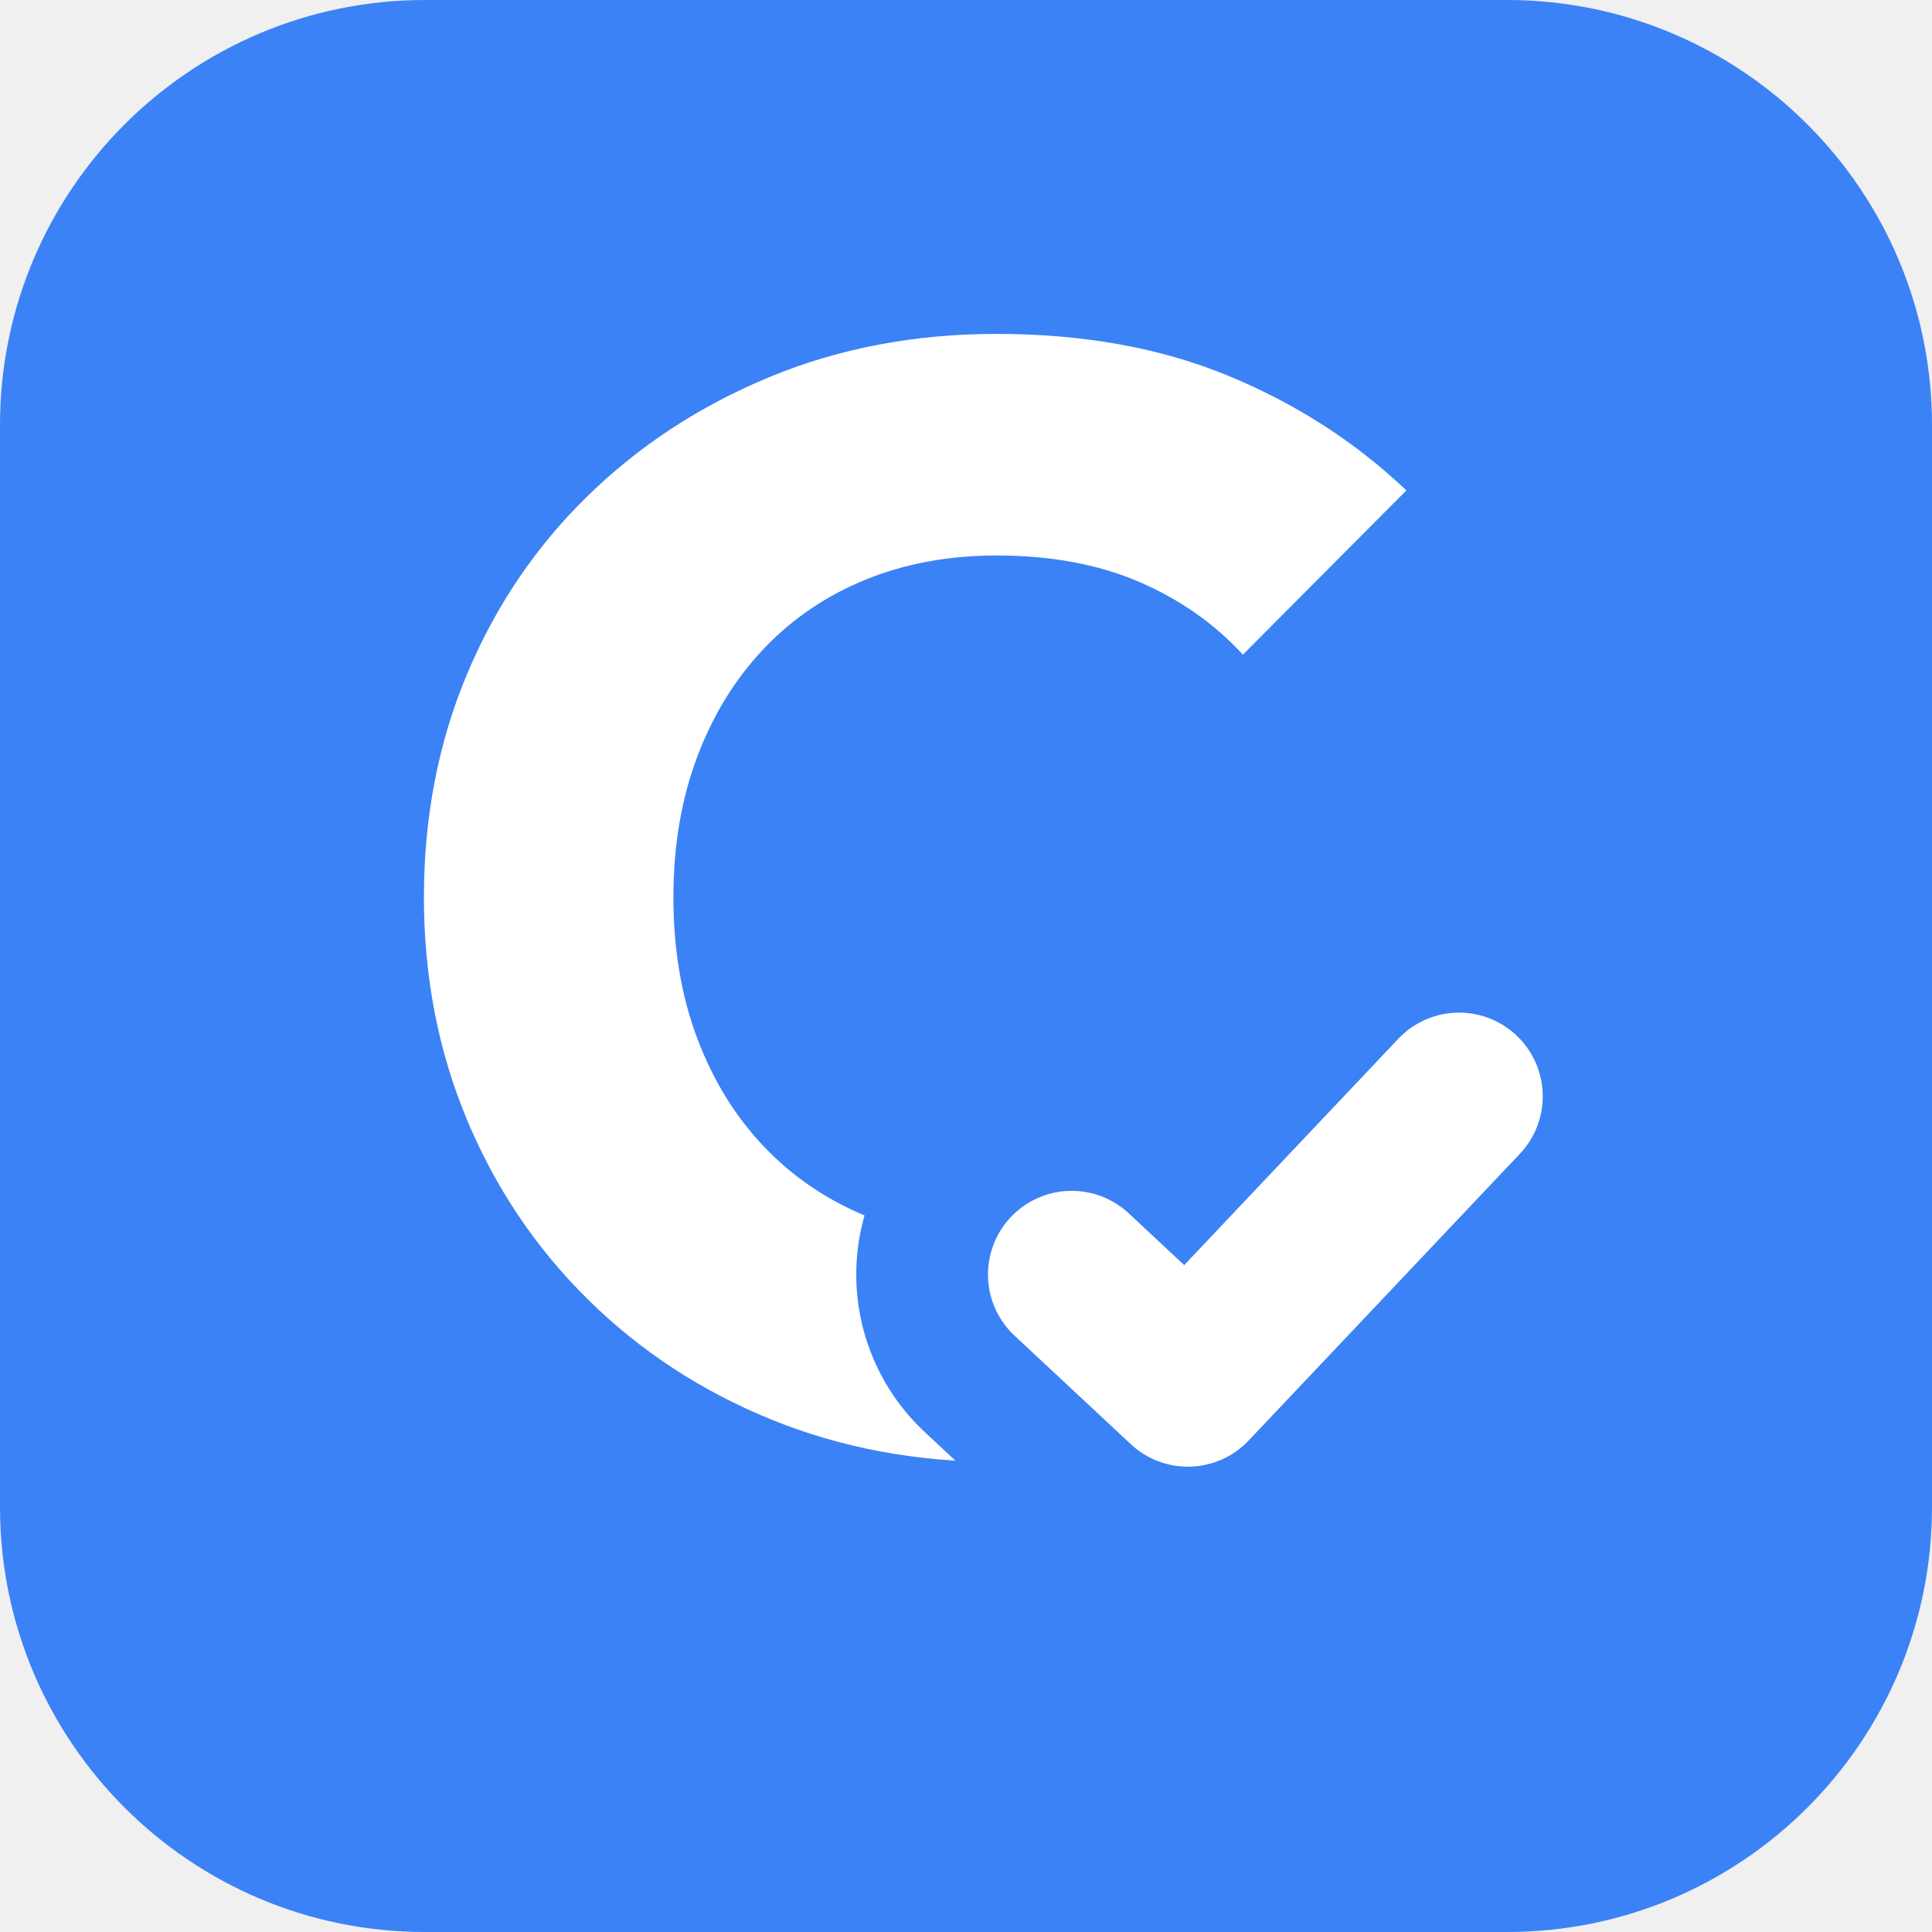
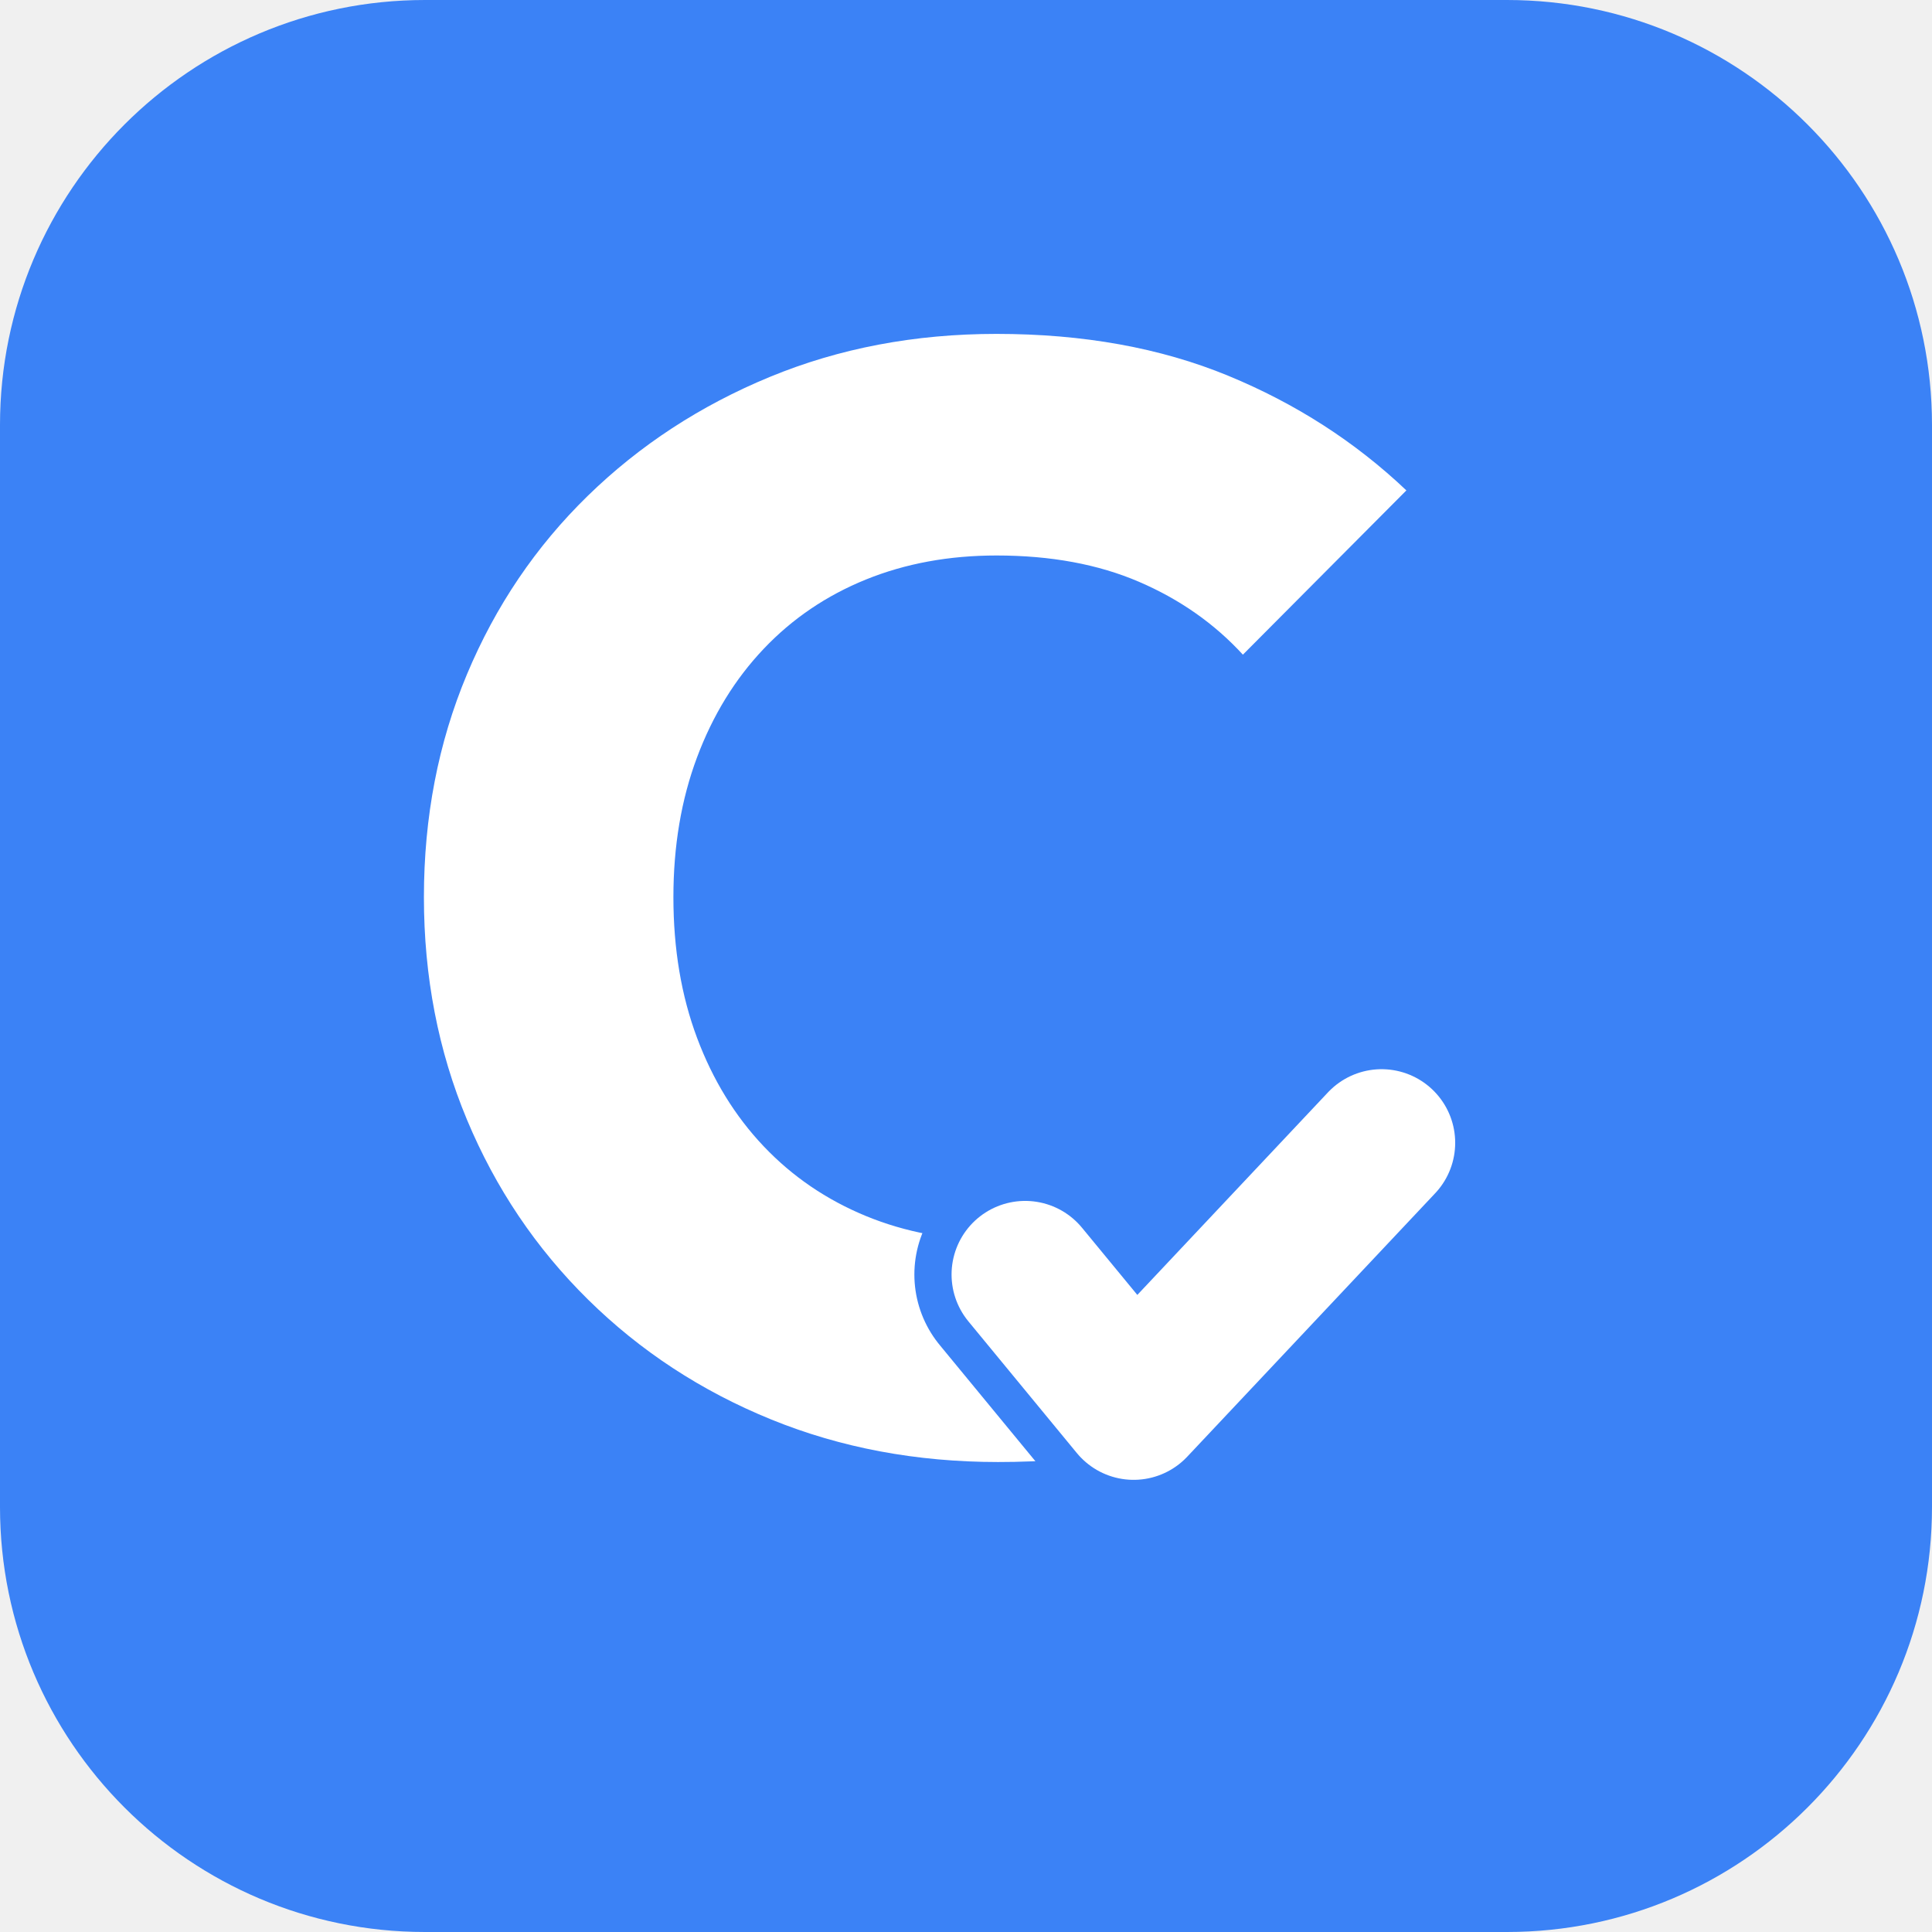
<svg xmlns="http://www.w3.org/2000/svg" viewBox="0 0 48 48">
  <rect width="48" height="48" rx="10.56" fill="#3B82F6" />
  <g transform="translate(7.2 7.2) scale(.7)">
    <defs>
      <mask id="ct">
        <rect x="-100" y="-100" width="1100" height="1100" fill="white" />
-         <rect x="430" y="-60" width="400" height="230" fill="black" />
-         <path d="M450 110 525 40 700 225" fill="none" stroke="black" stroke-width="278" stroke-linecap="round" stroke-linejoin="round" />
+         <rect x="430" y="-60" width="400" height="310" fill="black" />
+         <path d="M420 110 490 25 650 195" fill="none" stroke="black" stroke-width="143" stroke-linecap="round" stroke-linejoin="round" />
      </mask>
      <mask id="dt">
        <rect x="-100" y="-100" width="1000" height="1000" fill="white" />
-         <rect x="390" y="-50" width="240" height="220" rx="45" fill="black" />
+         <path d="M370 -80H650V210L440 280 370 200Z" fill="black" />
      </mask>
    </defs>
    <g transform="translate(3 41) scale(.055 -.055)">
      <path d="M402.5 -11Q323.5 -11 256.0 16.5Q188.5 44 138.0 93.75Q87.5 143.5 59.75 210.0Q32 276.5 32 353.5Q32 431 59.75 497.25Q87.5 563.5 137.75 612.5Q188 661.5 255.25 689.25Q322.5 717 401.5 717Q485.5 717 551.0 690.0Q616.5 663 666 616L560.5 510Q533 540 493.5 557.0Q454 574 401.5 574Q355.5 574 317.25 558.5Q279 543 251.25 513.75Q223.5 484.5 208.25 443.75Q193 403 193 353.5Q193 303.5 208.25 262.75Q223.5 222 251.25 192.75Q279 163.5 317.25 147.75Q355.5 132 401.5 132Q456 132 496.0 148.75Q536 165.5 564.5 196L670.5 90Q620 42.5 554.5 15.75Q489 -11 402.5 -11Z" fill="#FFFFFF" mask="url(#ct)" />
-       <path d="M450 110 525 40 700 225" fill="none" stroke="#FFFFFF" stroke-width="108" stroke-linecap="round" stroke-linejoin="round" />
+       <path d="M420 110 490 25 650 195" fill="none" stroke="#FFFFFF" stroke-width="95" stroke-linecap="round" stroke-linejoin="round" />
    </g>
  </g>
</svg>
